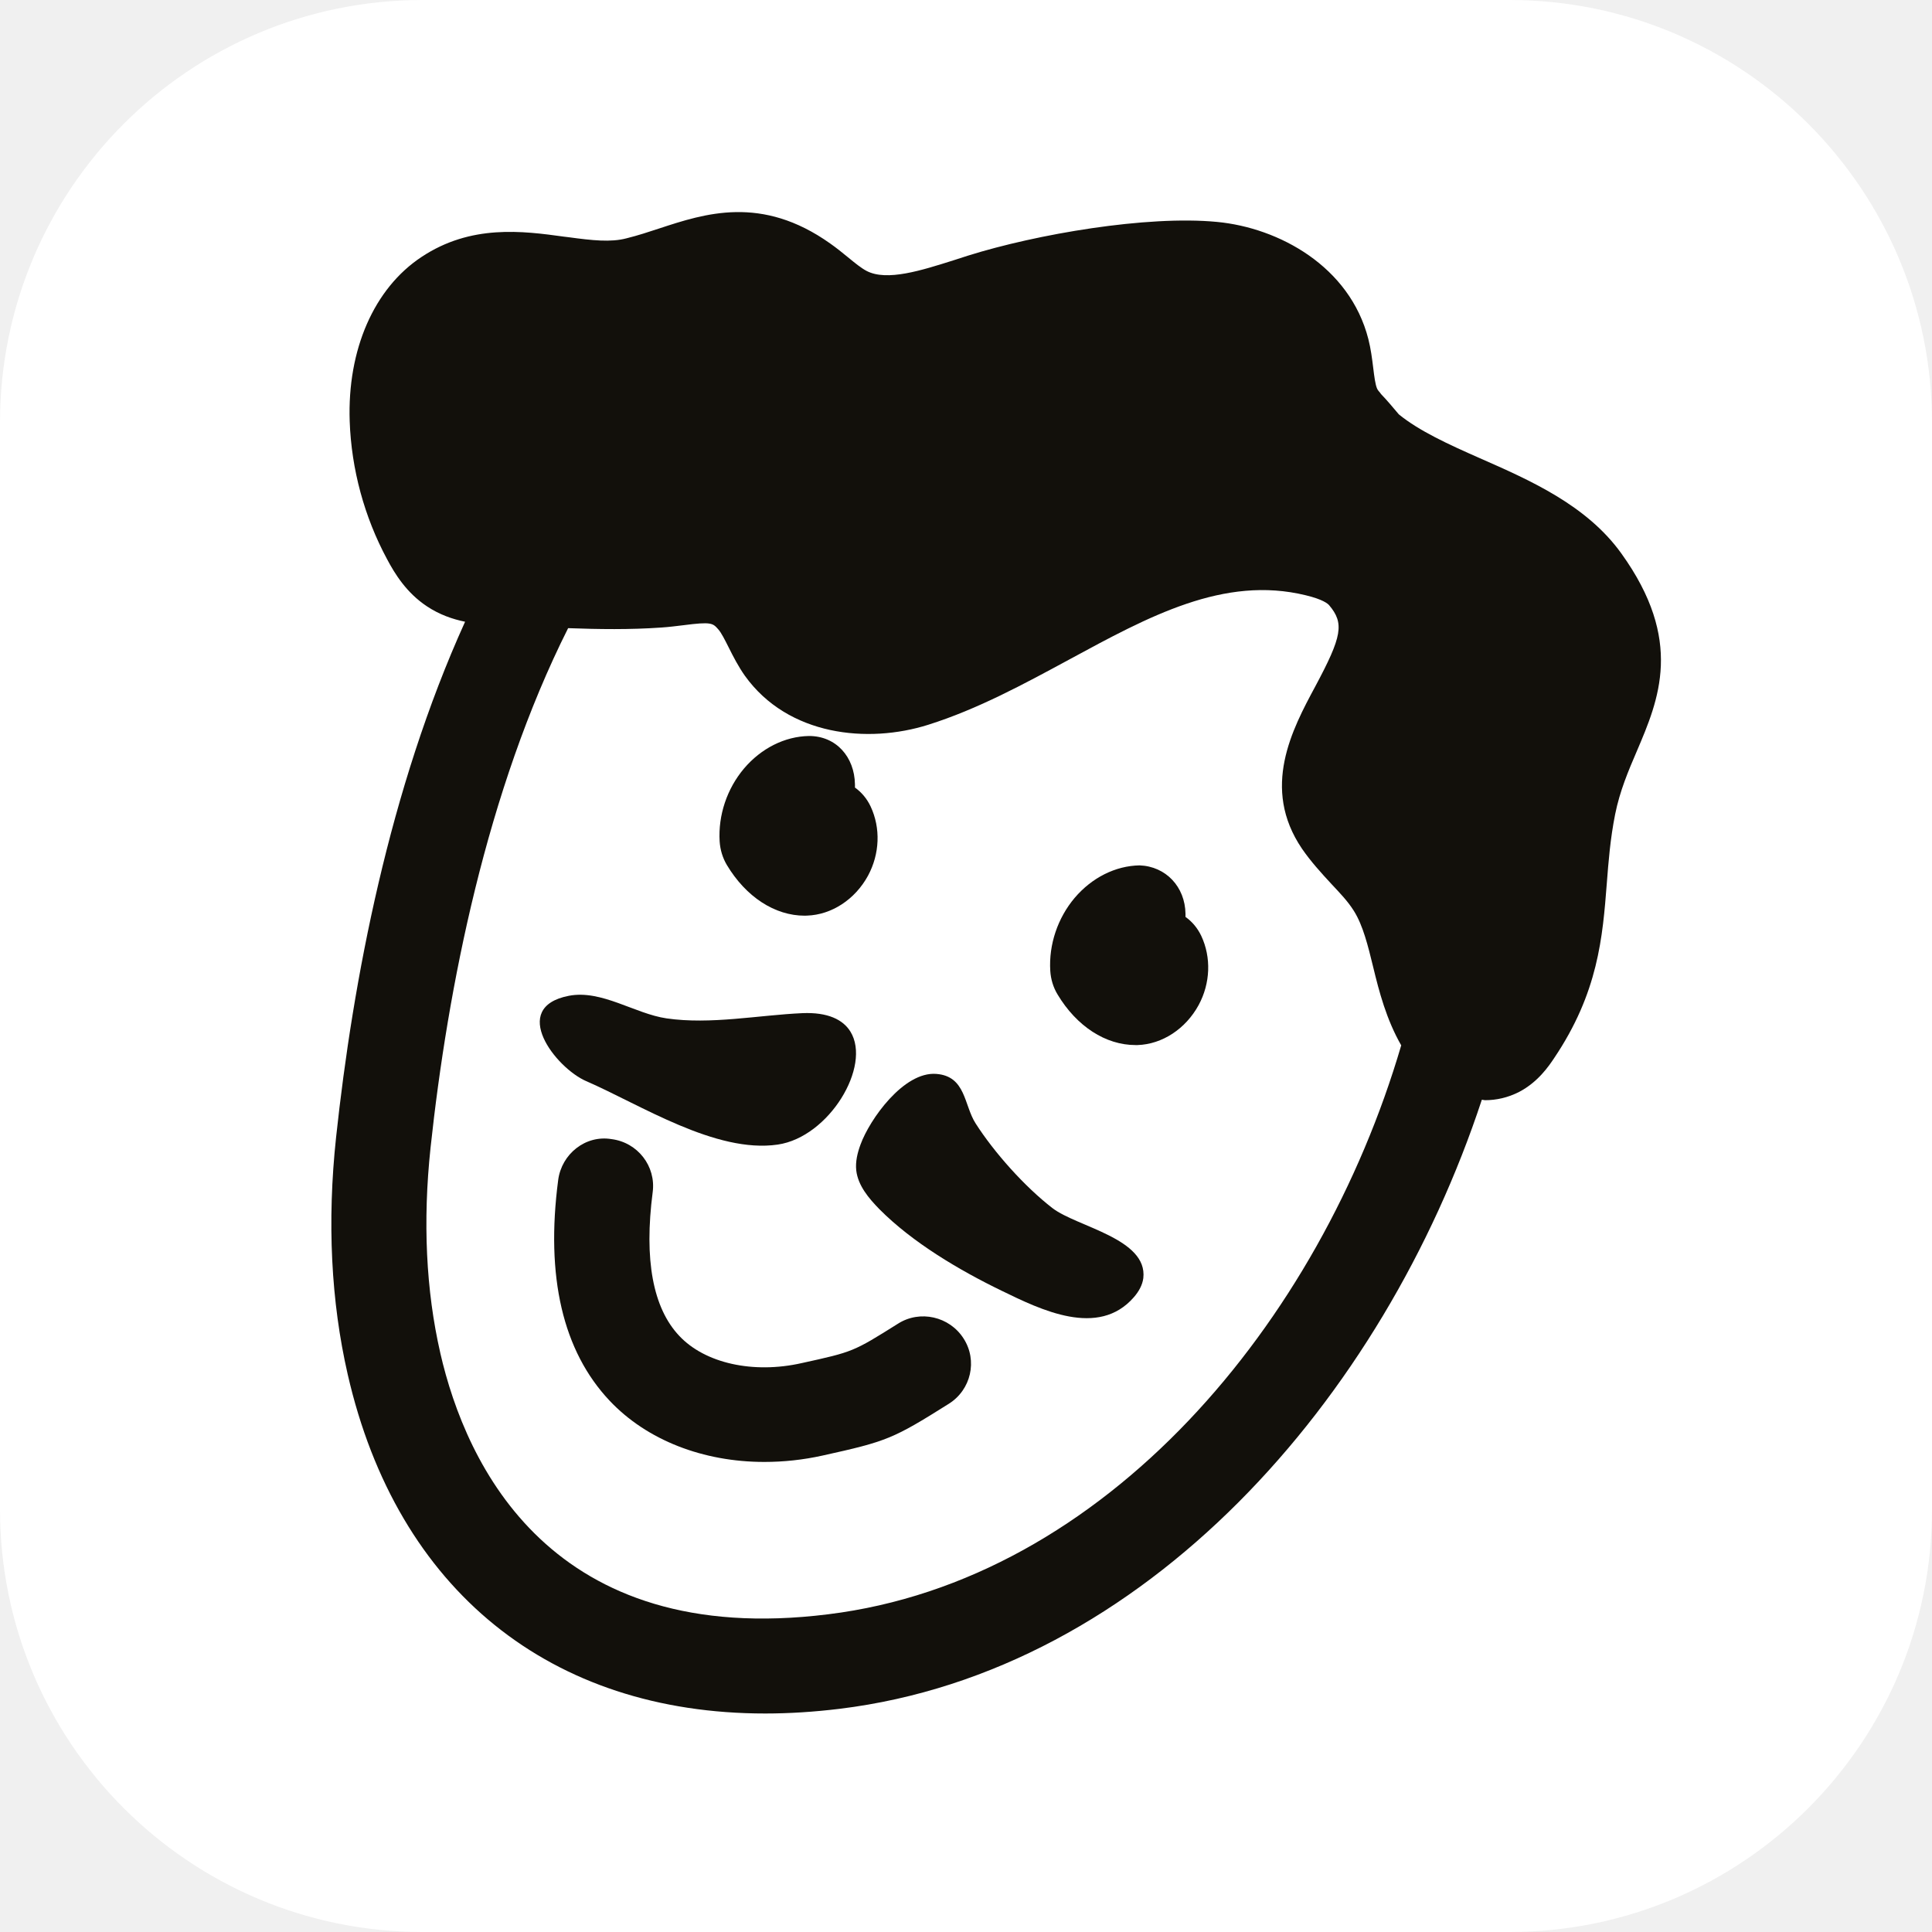
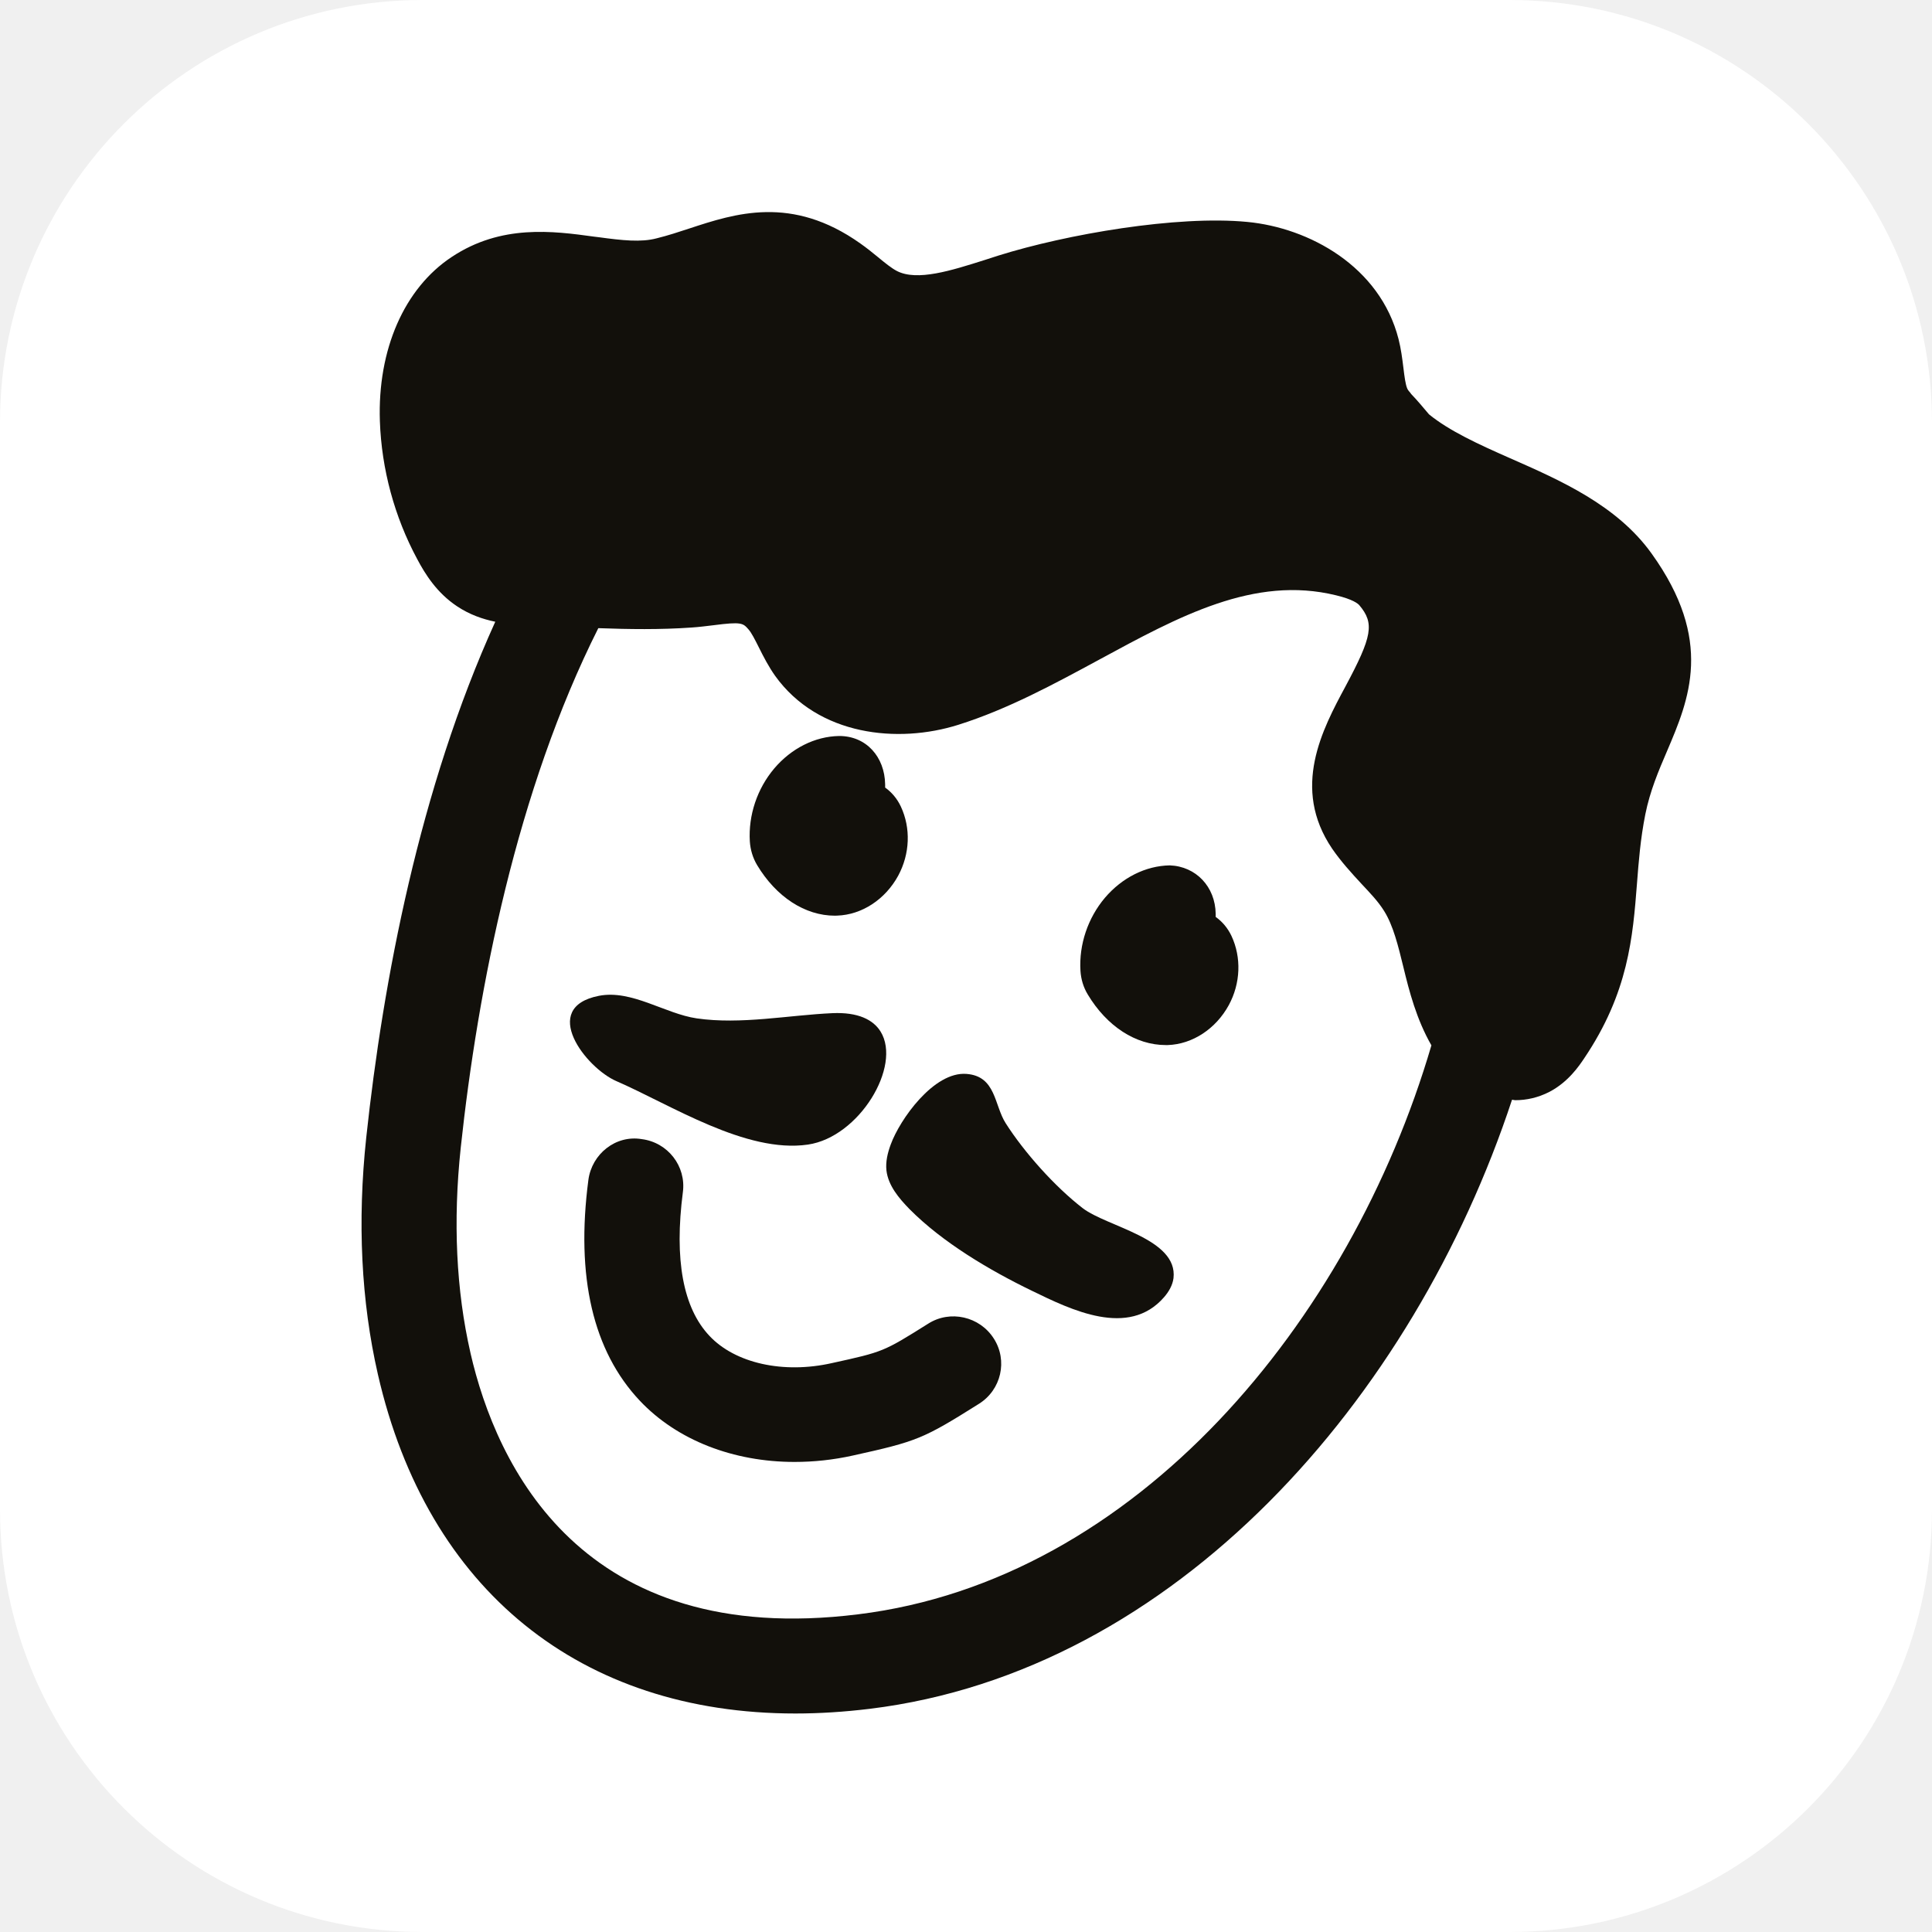
<svg xmlns="http://www.w3.org/2000/svg" width="64" height="64" viewBox="0 0 64 64" fill="none">
  <rect width="64" height="64" rx="14" fill="white" />
-   <g transform="translate(10.976 7) scale(0.238095)">
+   <g transform="translate(11.976 7) scale(0.238095)">
    <path fill-rule="evenodd" clip-rule="evenodd" d="M65.858 98C65.973 98 66.078 97.989 66.183 97.989C69.606 97.874 72.861 95.75 74.667 92.438C76.305 89.4 76.441 85.814 75.034 82.81C74.509 81.691 73.743 80.812 72.85 80.172C72.85 80.024 72.861 79.875 72.85 79.715C72.787 75.924 70.246 72.989 66.446 73C63.086 73.057 59.8 74.713 57.416 77.523C55.044 80.332 53.805 84.032 54.025 87.664C54.099 88.829 54.445 89.971 55.033 90.953C57.689 95.385 61.7 98 65.858 98" fill="#12100B" />
    <path fill-rule="evenodd" clip-rule="evenodd" d="M118.84 98.172C118.84 98.035 118.85 97.898 118.84 97.75C118.787 93.969 116.099 91.137 112.456 91C109.096 91.057 105.821 92.702 103.427 95.511C101.054 98.321 99.805 102.021 100.025 105.664C100.098 106.852 100.445 107.983 101.043 108.965C103.7 113.396 107.721 116 111.889 116H112.173C115.606 115.886 118.861 113.75 120.667 110.438C122.305 107.412 122.441 103.814 121.034 100.81C120.509 99.703 119.743 98.812 118.84 98.172" fill="#12100B" />
    <path fill-rule="evenodd" clip-rule="evenodd" d="M69.108 195.198C30.575 200.001 18.74 174.451 15.159 158.849V158.838C13.165 150.138 12.713 140.52 13.804 130.274C16.195 108.014 21.594 80.587 32.944 57.996C37.208 58.151 41.528 58.217 45.924 57.908C46.949 57.842 47.963 57.709 48.977 57.588C52.888 57.08 53.076 57.301 53.825 58.151C54.255 58.626 54.739 59.597 55.257 60.624C55.941 62.004 56.657 63.373 57.538 64.621C63.544 72.991 74.662 74.095 83.058 71.434C89.945 69.259 96.38 65.758 102.606 62.391C113.713 56.373 124.181 50.632 135.586 53.425C137.933 53.988 138.638 54.584 138.826 54.805C140.952 57.323 140.633 59.123 136.897 66.101C133.691 72.063 129.316 80.234 135.046 88.681C136.269 90.458 137.713 92.048 139.178 93.627C140.28 94.809 141.415 95.968 142.275 97.348C143.542 99.369 144.225 102.173 144.952 105.143C145.779 108.566 146.781 112.42 148.853 116.041C137.547 154.576 107.741 190.45 69.108 195.198M179.475 47.595C174.637 40.86 166.737 37.404 159.784 34.345C155.42 32.424 151.332 30.547 148.522 28.25C147.707 27.29 146.914 26.329 146.043 25.424C145.889 25.17 145.613 24.949 145.503 24.684C145.239 24.088 145.106 22.984 144.963 21.824C144.798 20.466 144.622 19.119 144.28 17.772C141.691 7.647 131.829 2.292 123.223 1.475C113.46 0.536 98.077 3.186 88.579 6.167L86.695 6.775C82.089 8.232 77.306 9.767 74.475 8.298C73.736 7.912 72.833 7.183 71.885 6.399C71.081 5.737 70.254 5.074 69.406 4.478C59.863 -2.301 51.952 0.304 45.605 2.391C44.161 2.866 42.663 3.363 41.054 3.76C38.883 4.335 36.272 4.047 33.032 3.606L32.382 3.528C26.619 2.733 19.435 1.784 12.559 6.344C5.947 10.706 2.212 19.241 2.554 29.2C2.785 35.88 4.592 42.527 7.743 48.379C8.845 50.466 10.476 53.083 13.286 54.949C15.038 56.119 16.878 56.749 18.608 57.102C8.052 80.366 3.005 107.021 0.658 128.85C-0.598 140.576 -0.047 151.672 2.278 161.82C9.165 191.897 30.542 209 60.37 209C63.72 209 67.169 208.779 70.717 208.348C113.261 203.137 146.363 165.187 160.07 123.605C160.236 123.616 160.368 123.671 160.522 123.671C162.087 123.671 163.695 123.318 165.271 122.512C167.883 121.143 169.381 118.934 170.098 117.863C176.279 108.699 176.874 100.97 177.458 93.484C177.69 90.48 177.932 87.334 178.615 83.9C179.265 80.653 180.455 77.849 181.623 75.133C184.698 67.923 188.202 59.73 179.475 47.595" fill="#12100B" />
    <path fill-rule="evenodd" clip-rule="evenodd" d="M35.471 121.024C42.987 124.283 53.48 131.11 62.113 129.846C69.257 128.795 75.177 118.934 72.223 114.132C71.194 112.46 69.072 111.41 65.537 111.56C59.388 111.838 52.791 113.178 46.642 112.288C42.221 111.645 37.593 108.258 33.031 109.148C24.693 110.777 31.203 119.181 35.471 121.024" fill="#12100B" />
    <path fill-rule="evenodd" clip-rule="evenodd" d="M100.341 138.695C96.458 135.697 92.203 130.923 89.636 126.897C88.004 124.36 88.296 120.324 84.165 120.013C79.618 119.66 74.89 126.362 73.629 129.831C73.201 130.987 72.897 132.229 73.032 133.449C73.28 135.548 74.755 137.303 76.263 138.845C80.856 143.47 87.362 147.324 93.261 150.182C98.72 152.837 106.712 156.777 111.654 151.082C112.318 150.321 112.847 149.411 112.971 148.427C113.602 142.924 103.729 141.297 100.341 138.695" fill="#12100B" />
    <path fill-rule="evenodd" clip-rule="evenodd" d="M78.822 154.776C72.608 158.674 72.608 158.674 65.465 160.243C58.686 161.781 51.974 160.265 48.414 156.467C44.732 152.58 43.493 145.85 44.71 136.463C45.185 132.851 42.62 129.547 38.982 129.086C35.366 128.482 32.038 131.15 31.562 134.773C29.793 148.233 32.204 158.575 38.717 165.48C43.914 170.992 51.753 174 60.245 174C62.91 174 65.63 173.715 68.351 173.111C77.296 171.135 78.125 170.805 85.91 165.909C89.006 163.965 89.935 159.892 87.966 156.829C86.009 153.755 81.885 152.811 78.822 154.776" fill="#12100B" />
  </g>
</svg>
